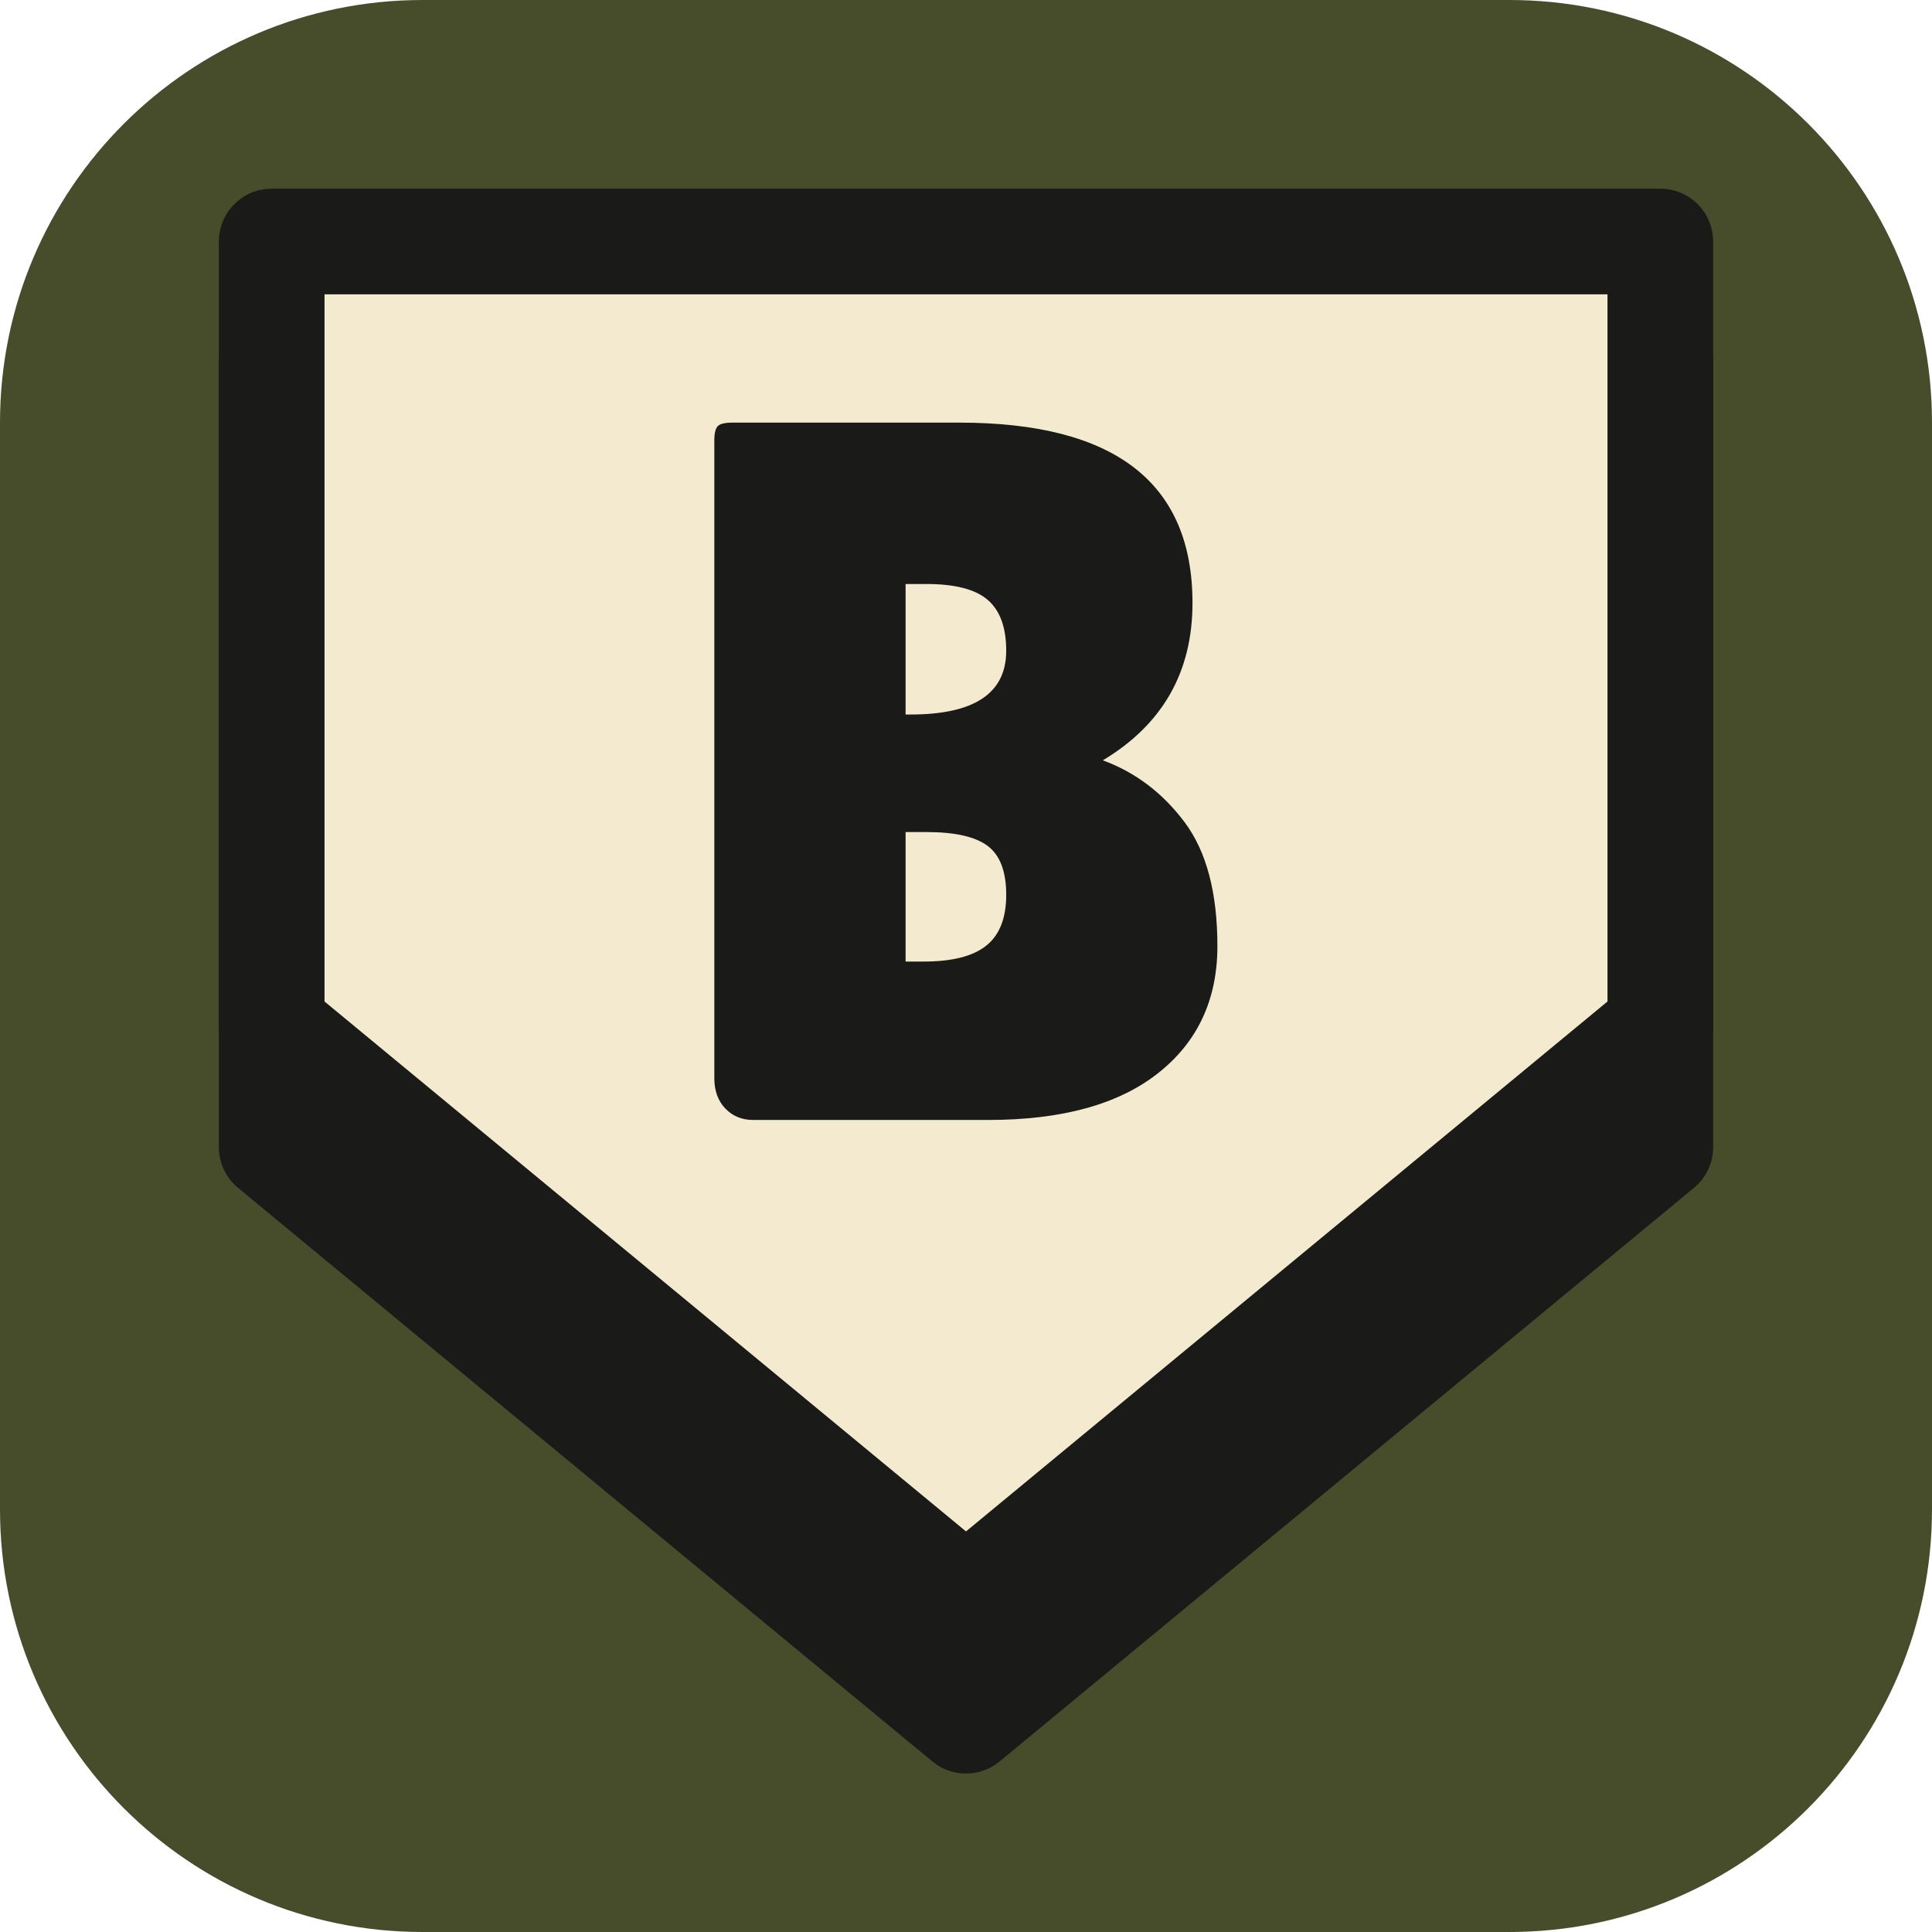
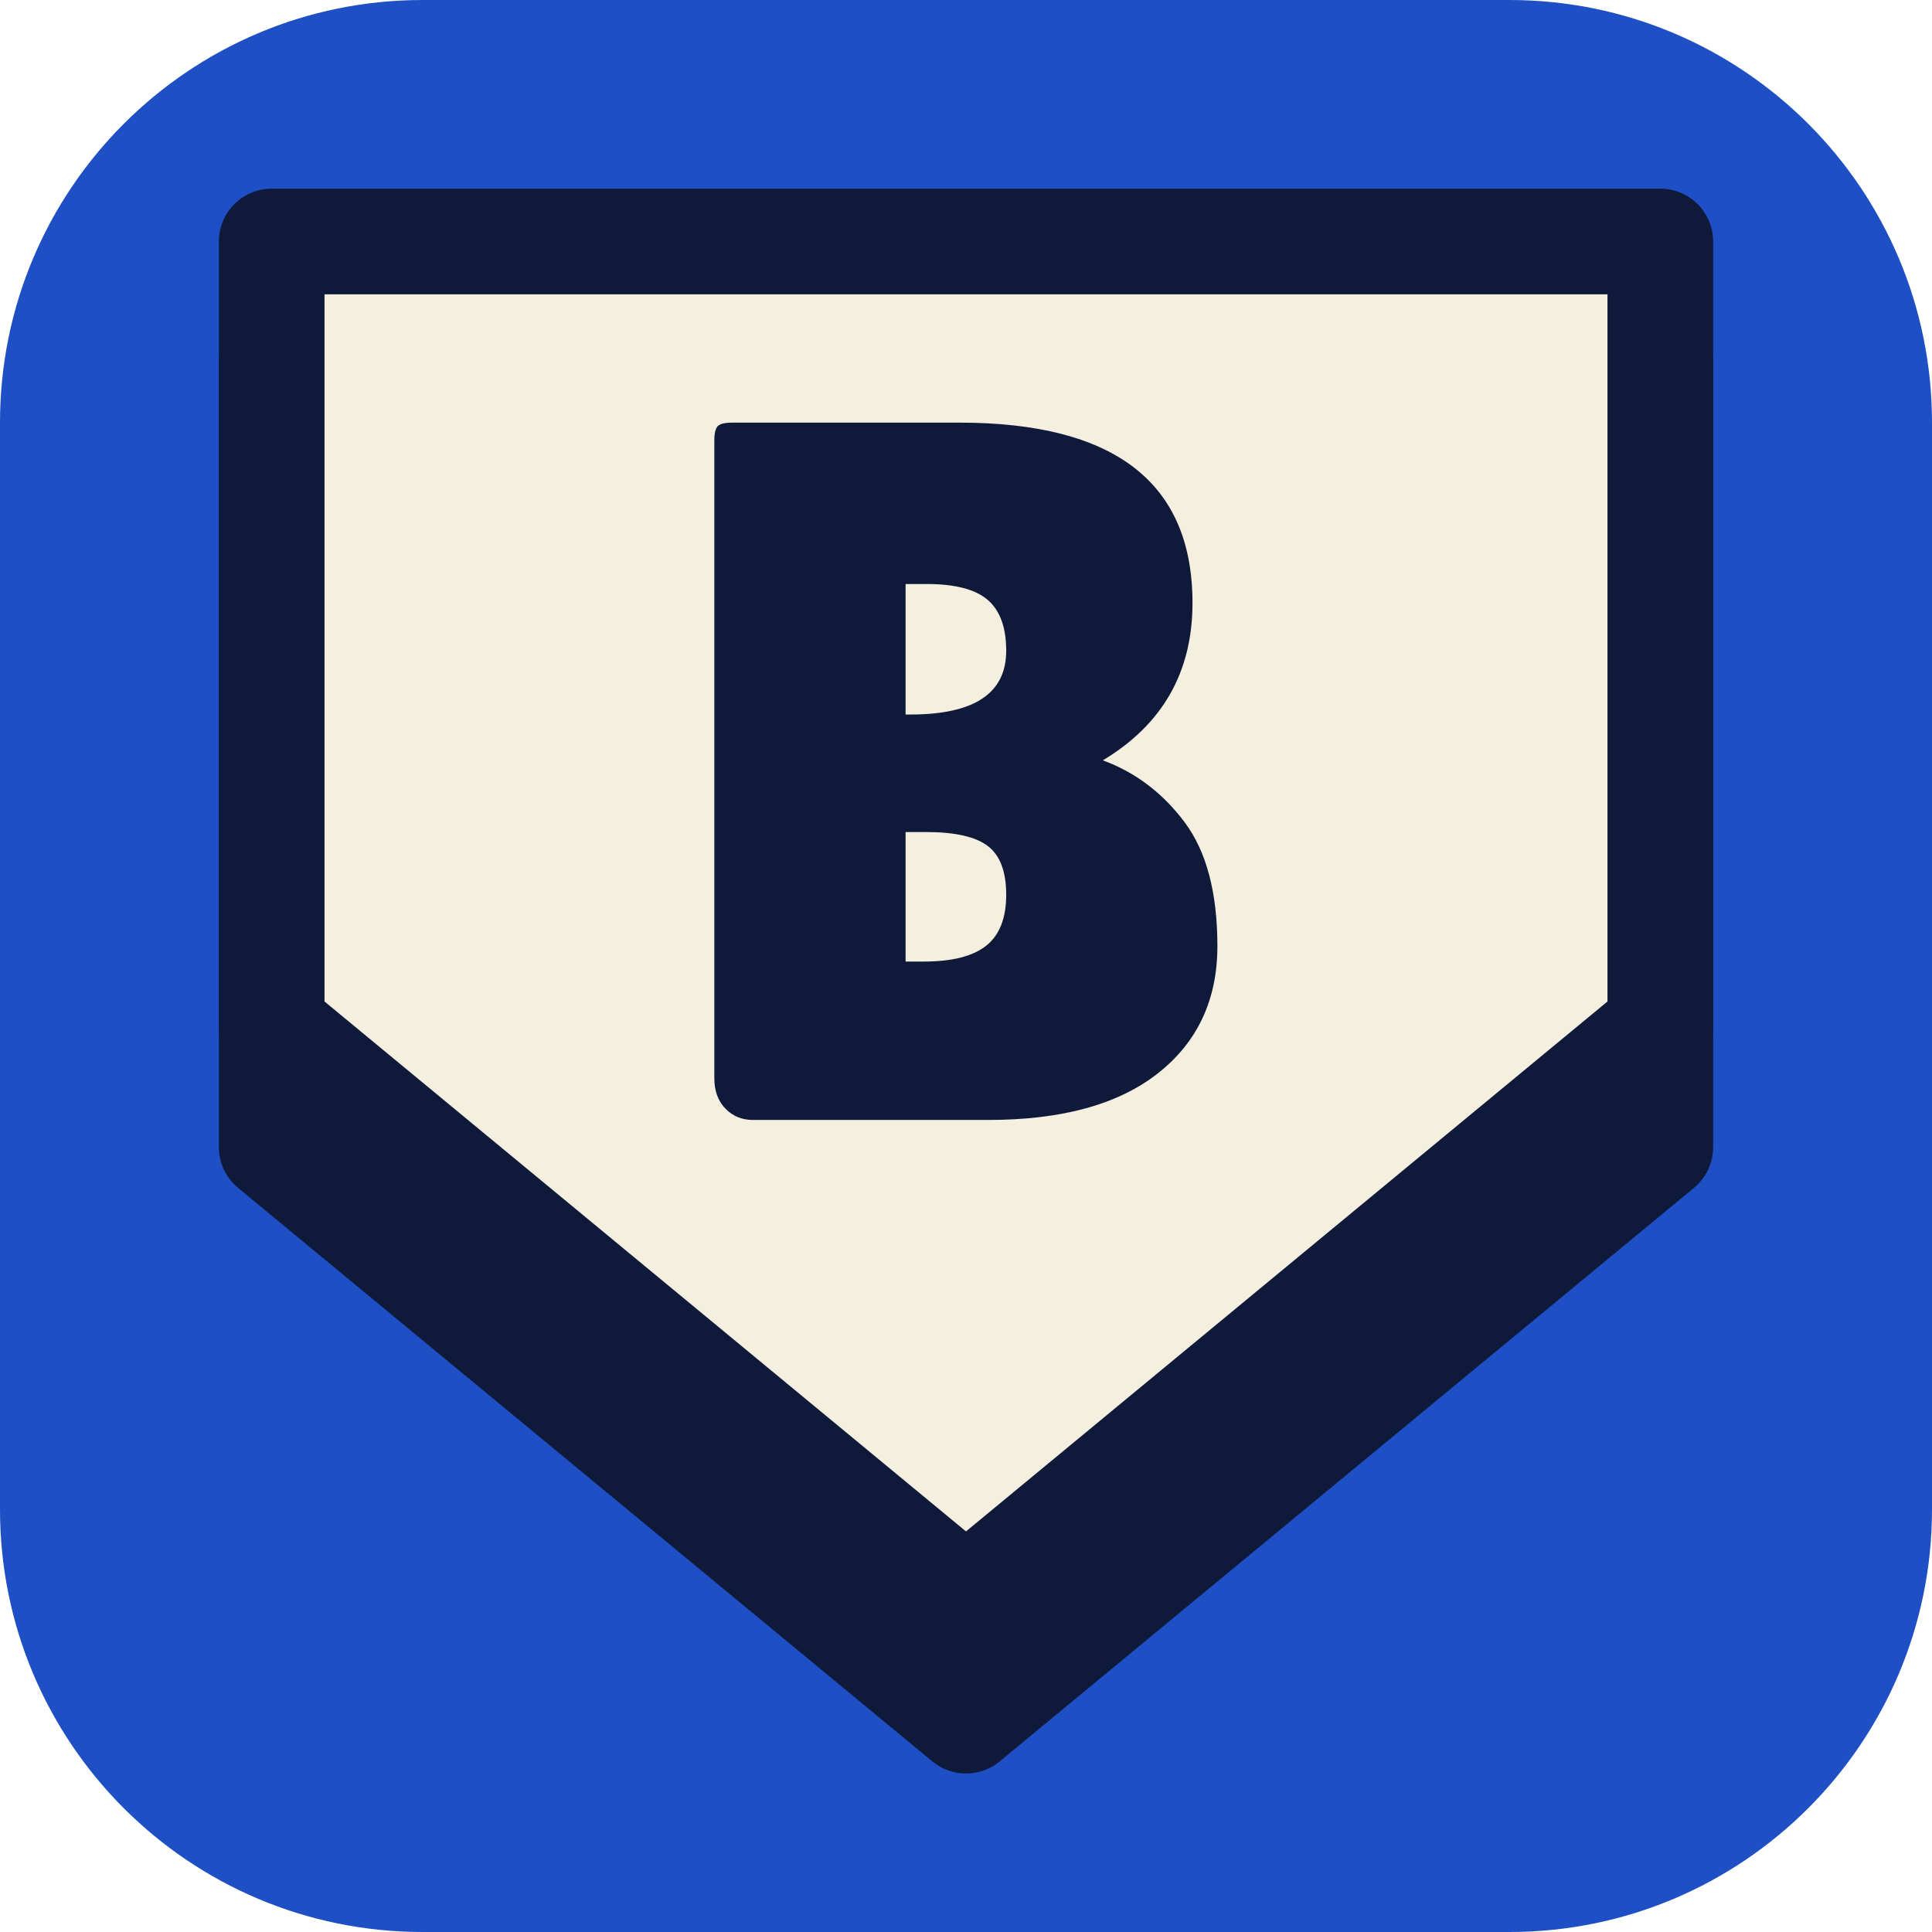
<svg xmlns="http://www.w3.org/2000/svg" viewBox="0 0 64 64" preserveAspectRatio="xMinYMin">
-   <rect width="64" height="64" rx="14" fill="#474C2B" />
-   <g stroke="#1A1A18" stroke-width="3.5" stroke-linejoin="round">
-     <path d="M9 12h46v26L32 57 9 38z" fill="#1A1A18" />
-     <path d="M9 8h46v26L32 53 9 34z" fill="#F4EAD0" />
+   <rect width="64" height="64" rx="14" fill="#1F4FC4" />
+   <g stroke="#0F1A3A" stroke-width="3.5" stroke-linejoin="round">
+     <path d="M9 12h46v26L32 57 9 38z" fill="#0F1A3A" />
+     <path d="M9 8h46v26L32 53 9 34z" fill="#F5EFDF" />
  </g>
-   <path fill="#1A1A18" transform="translate(21.65 37.1) scale(.033)" d="M541-519Q541-415 451-361Q500-343 533-299Q566-255 566-174.5Q566-94 506.5-47Q447 0 336 0L100 0Q83 0 72-11.5Q61-23 61-42L61-682Q61-693 64.5-696.5Q68-700 79-700L307-700Q541-700 541-519ZM253-538L253-407L258-407Q354-407 354-471Q354-506 335.5-522Q317-538 274-538L253-538ZM253-289L253-159L271-159Q314-159 334-175Q354-191 354-226Q354-261 335.5-275Q317-289 274-289L253-289Z" />
+   <path fill="#0F1A3A" transform="translate(21.65 37.1) scale(.033)" d="M541-519Q541-415 451-361Q500-343 533-299Q566-255 566-174.5Q566-94 506.5-47Q447 0 336 0L100 0Q83 0 72-11.5Q61-23 61-42L61-682Q61-693 64.5-696.5Q68-700 79-700L307-700Q541-700 541-519ZM253-538L253-407L258-407Q354-407 354-471Q354-506 335.5-522Q317-538 274-538L253-538ZM253-289L253-159L271-159Q314-159 334-175Q354-191 354-226Q354-261 335.5-275Q317-289 274-289L253-289Z" />
</svg>
